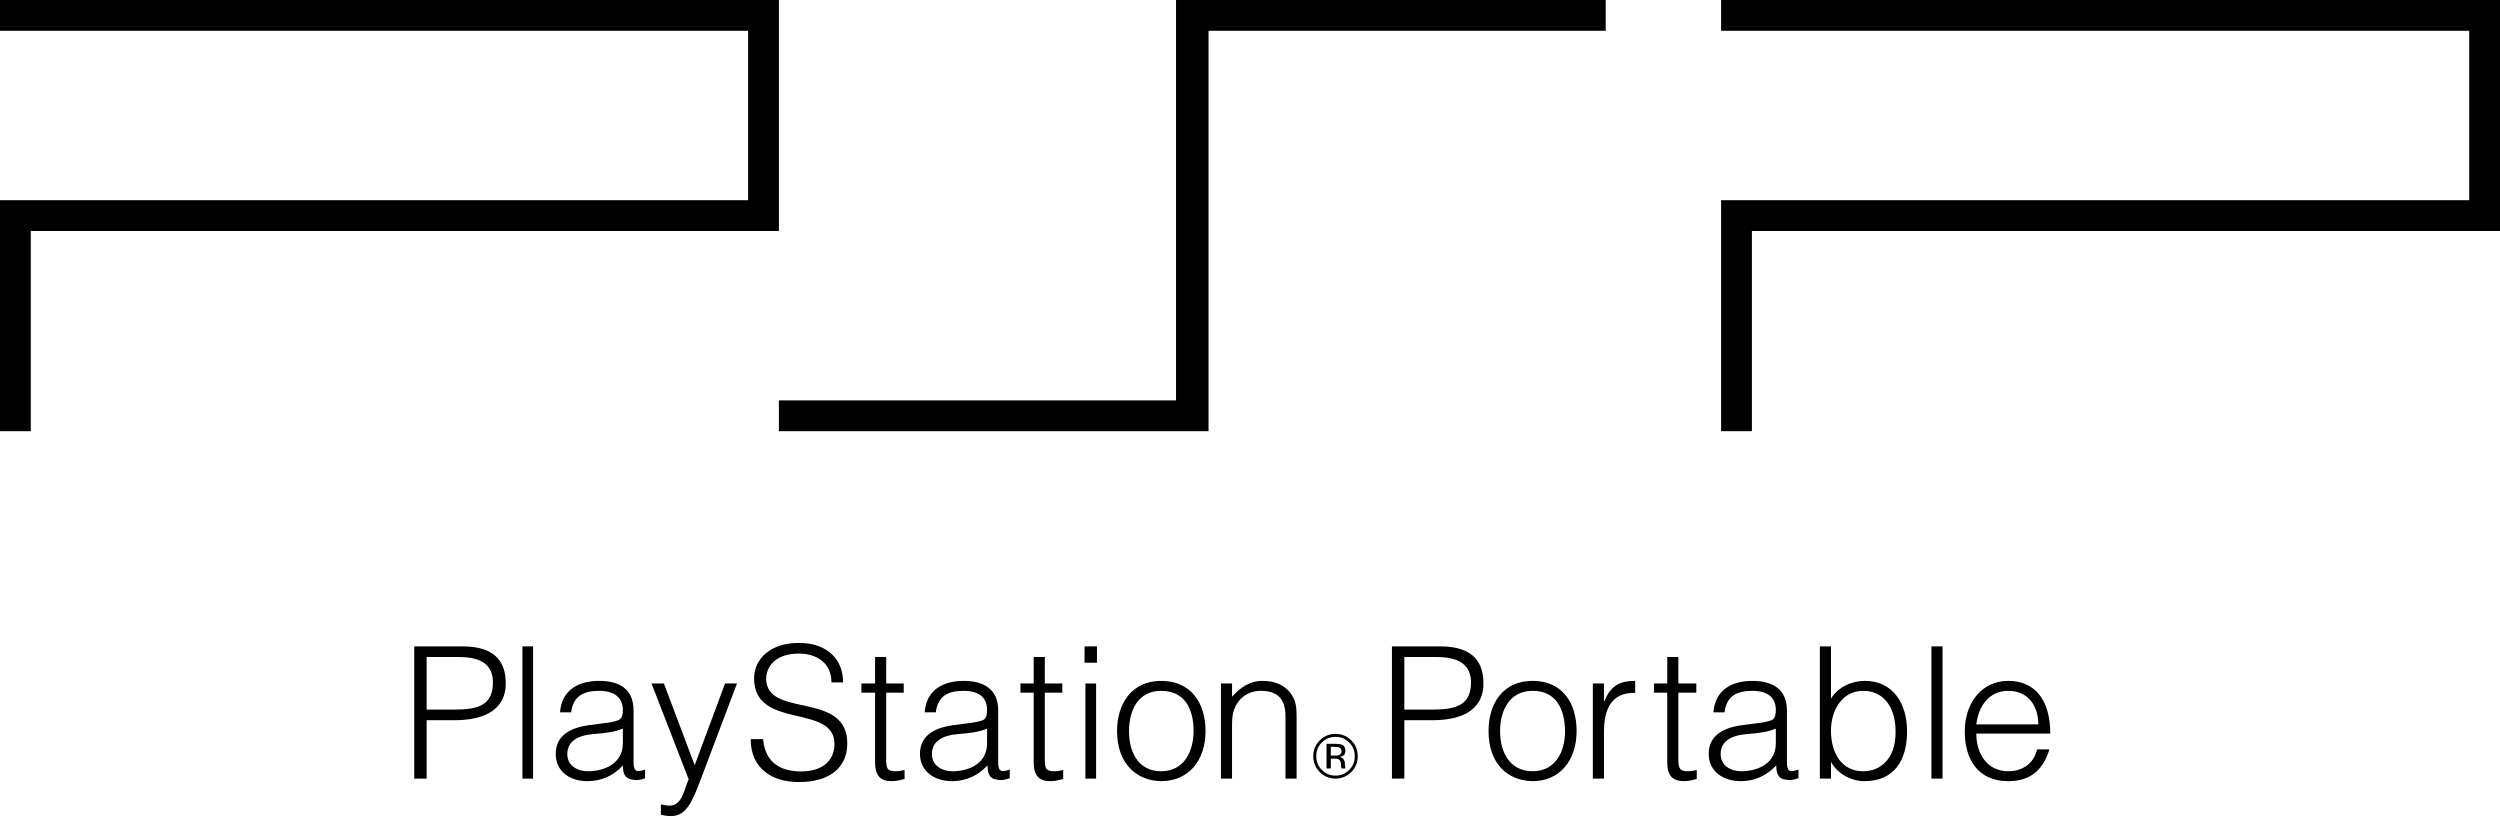
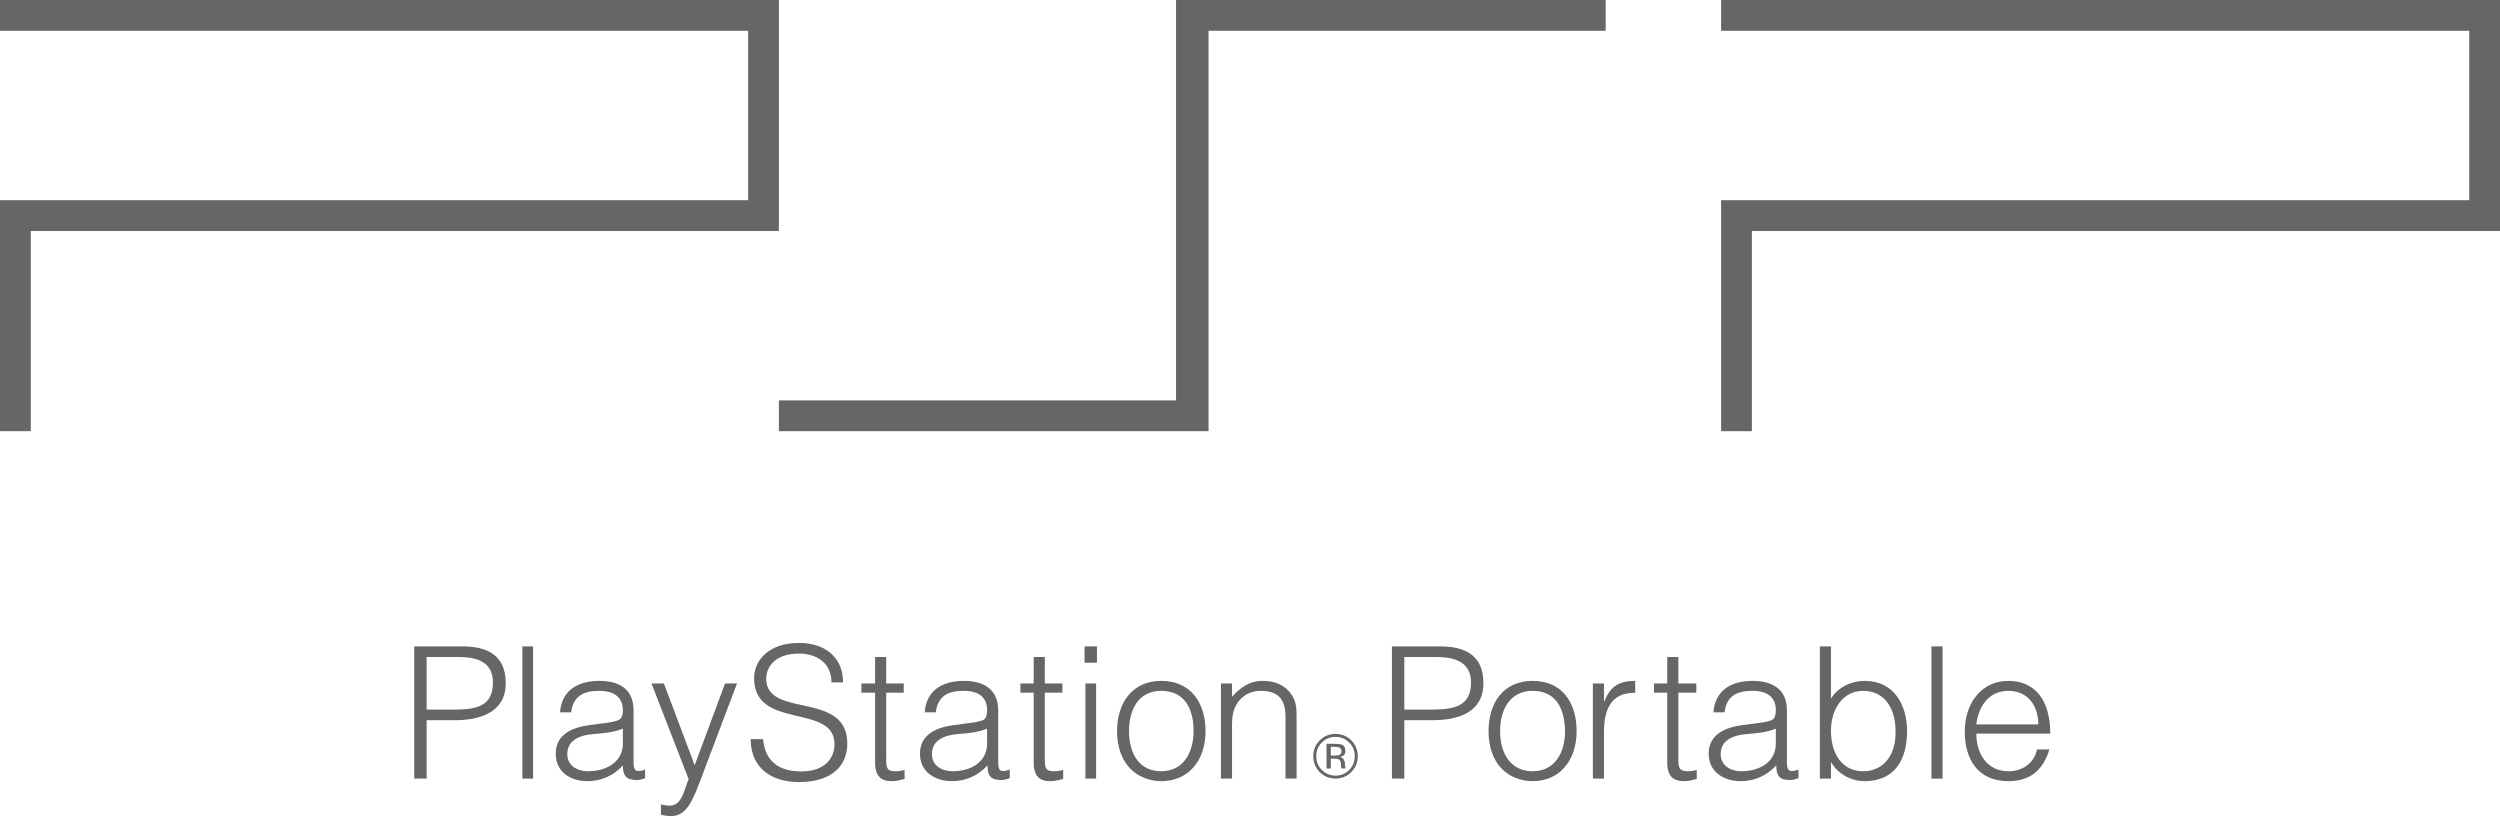
<svg xmlns="http://www.w3.org/2000/svg" version="1.1" id="svg4237" x="0px" y="0px" width="566.929px" height="185.058px" viewBox="0 0 566.929 185.058" enable-background="new 0 0 566.929 185.058" xml:space="preserve">
+   <defs id="defs28" />
  <g id="layer1" transform="translate(2.322326,-490.7257)">
-     <path id="path6905" d="M100.923,651.636c5.332,0,8.531-1.087,8.531-6.156c0-3.752-2.327-5.759-7.658-5.759h-7.368v11.915H100.923z    M91.617,667.291v-29.984h10.955c7.755,0,9.792,3.877,9.792,8.375c0,6.699-6.011,8.366-11.537,8.366h-6.399v13.242L91.617,667.291" />
-     <path id="path6907" d="M116.143,667.291h2.424v-29.984h-2.424V667.291z" />
-     <path id="path6909" d="M138.925,655.958c-2.132,0.872-4.362,1.047-6.494,1.213c-3.782,0.289-6.107,1.666-6.107,4.575   c0,2.637,2.327,3.878,4.654,3.878c3.974,0,7.949-1.92,7.949-6.292L138.925,655.958L138.925,655.958z M134.66,654.717   c0.969-0.087,2.521-0.339,3.296-0.718c0.873-0.369,0.969-1.492,0.969-2.238c0-2.54-1.551-4.372-5.428-4.372   c-3.393,0-5.816,1.124-6.302,4.867h-2.521c0.388-5.081,4.168-7.126,8.919-7.126c4.362,0,7.756,1.716,7.756,6.708v11.741   c0,1.957,0.581,2.414,2.617,1.666v1.959c-0.291,0.126-1.163,0.416-1.938,0.416c-0.389,0-0.679-0.038-1.066-0.125   c-1.745-0.242-2.037-1.706-2.037-3.21c-2.037,2.338-4.944,3.588-8.046,3.588c-3.781,0-7.175-2.046-7.175-6.204   c0-3.616,2.521-5.826,7.562-6.495L134.66,654.717" />
-     <path id="path6911" d="M147.553,673.156c0.679,0.126,1.356,0.262,2.036,0.262c2.909,0,3.296-4.09,4.265-5.962l-8.434-21.735h2.812   l6.98,18.536l6.882-18.536h2.715l-8.047,21.279c-2.037,5.409-3.393,8.784-6.883,8.784c-0.873,0-1.648-0.125-2.327-0.29V673.156" />
-     <path id="path6913" d="M170.722,658.334c0.485,5.37,3.976,7.328,8.628,7.328c5.332,0,7.562-2.906,7.562-6.204   c0-9.287-18.226-3.121-18.226-14.899c0-4.17,3.393-8.038,10.179-8.038c6.689,0,10.082,4.072,9.985,8.959h-2.617   c0-4.587-3.587-6.544-7.368-6.544c-5.817,0-7.853,3.538-7.368,6.621c1.26,7.736,18.323,2.161,18.323,13.775   c0,5.508-4.072,8.746-10.955,8.746c-6.302,0-10.955-3.238-10.955-9.743L170.722,658.334" />
-     <path id="path6915" d="M202.812,667.37c-0.582,0.125-1.648,0.504-2.909,0.504c-2.424,0-3.781-1.086-3.781-4.294v-15.783h-3.103   v-2.074h3.103v-6.001h2.521v6.001h3.975v2.074h-3.975v14.785c0,2.133,0,3.043,2.132,3.043c0.679,0,1.356-0.126,2.037-0.29V667.37" />
-     <path id="path6917" d="M221.52,655.958c-2.132,0.872-4.264,1.047-6.398,1.213c-3.78,0.289-6.107,1.666-6.107,4.575   c0,2.637,2.327,3.878,4.655,3.878c3.974,0,7.851-1.92,7.851-6.292V655.958z M217.352,654.717c0.873-0.087,2.425-0.339,3.297-0.718   c0.776-0.369,0.872-1.492,0.872-2.238c0-2.54-1.454-4.372-5.332-4.372c-3.489,0-5.816,1.124-6.301,4.867h-2.521   c0.387-5.081,4.168-7.126,8.821-7.126c4.364,0,7.853,1.716,7.853,6.708v11.741c0,1.957,0.486,2.414,2.619,1.666v1.959   c-0.389,0.126-1.262,0.416-1.939,0.416c-0.388,0-0.775-0.038-1.164-0.125c-1.648-0.242-1.939-1.706-1.939-3.21   c-2.134,2.338-4.943,3.588-8.046,3.588c-3.781,0-7.271-2.046-7.271-6.204c0-3.616,2.521-5.826,7.562-6.495L217.352,654.717" />
-     <path id="path6919" d="M238.778,667.37c-0.581,0.125-1.649,0.504-2.908,0.504c-2.423,0-3.781-1.086-3.781-4.294v-15.783h-3.006   v-2.074h3.006v-6.001h2.521v6.001h3.975v2.074h-3.975v14.785c0,2.133,0,3.043,2.132,3.043c0.678,0,1.358-0.126,2.037-0.29V667.37" />
-     <path id="path6921" d="M246.243,667.291h-2.425v-21.569h2.425V667.291z M243.624,641.008v-3.701h2.812v3.701H243.624" />
-     <path id="path6923" d="M260.978,647.389c-5.235,0-7.271,4.449-7.271,9.112c0,5.371,2.521,9.122,7.271,9.122   c5.234,0,7.368-4.498,7.368-9.122C268.346,651.421,266.31,647.389,260.978,647.389z M250.993,656.5   c0-6.281,3.393-11.371,9.985-11.371c6.785,0,10.082,5.04,10.082,11.371c0,6.837-3.975,11.372-10.082,11.372   C255.549,667.786,250.993,664.043,250.993,656.5" />
-     <path id="path6925" d="M277.071,667.291h-2.521v-21.569h2.521v2.995c1.938-2.123,3.975-3.587,6.883-3.587   c2.714,0,5.041,0.833,6.592,3.083c1.065,1.551,1.163,3.169,1.163,4.953v14.124h-2.521v-14.076c0-3.867-1.647-5.826-5.623-5.826   c-3.103,0-5.235,1.997-6.01,4.197c-0.486,1.377-0.486,2.59-0.486,4.092v11.614" />
-     <path id="path6927" d="M301.5,660.283c-0.291-0.136-0.678-0.204-1.259-0.204h-0.777v1.997h0.875c0.386,0,0.774-0.038,0.968-0.114   c0.387-0.155,0.582-0.446,0.582-0.873C301.889,660.69,301.694,660.418,301.5,660.283z M300.434,659.4   c0.68,0,1.164,0.059,1.551,0.194c0.582,0.243,0.775,0.708,0.775,1.416c0,0.494-0.098,0.853-0.484,1.086   c-0.195,0.126-0.484,0.214-0.775,0.271c0.387,0.067,0.678,0.262,0.871,0.553c0.195,0.301,0.291,0.593,0.291,0.873v0.407   c0,0.135,0,0.281,0.098,0.418c0,0.154,0,0.251,0,0.299v0.068h-0.873c0-0.02,0-0.039,0-0.049c0-0.021,0-0.049,0-0.078l-0.096-0.173   v-0.447c0-0.658-0.195-1.086-0.486-1.289c-0.193-0.126-0.58-0.184-1.066-0.184h-0.774v2.22h-0.971v-5.584h1.94V659.4z    M297.43,659.11c-0.873,0.853-1.262,1.89-1.262,3.091c0,1.232,0.389,2.27,1.262,3.123c0.872,0.863,1.841,1.289,3.103,1.289   c1.261,0,2.229-0.426,3.102-1.289c0.873-0.854,1.262-1.89,1.262-3.123c0-1.201-0.389-2.238-1.262-3.091   c-0.872-0.854-1.841-1.281-3.102-1.281C299.271,657.828,298.302,658.255,297.43,659.11z M304.119,665.797   c-0.97,0.99-2.229,1.493-3.586,1.493c-1.359,0-2.619-0.504-3.587-1.493c-0.971-0.988-1.455-2.19-1.455-3.597   c0-1.386,0.484-2.588,1.455-3.567c0.968-0.998,2.228-1.483,3.587-1.483c1.356,0,2.616,0.484,3.586,1.483   c0.969,0.969,1.455,2.172,1.455,3.567C305.574,663.609,305.087,664.81,304.119,665.797" />
-     <path id="path6929" d="M322.634,651.636c5.332,0,8.628-1.087,8.628-6.156c0-3.752-2.423-5.759-7.755-5.759h-7.369v11.915H322.634z    M313.329,667.291v-29.984h10.956c7.755,0,9.789,3.877,9.789,8.375c0,6.699-5.914,8.366-11.535,8.366h-6.4v13.242L313.329,667.291" />
-     <path id="path6931" d="M345.222,647.389c-5.234,0-7.366,4.449-7.366,9.112c0,5.371,2.616,9.122,7.366,9.122   c5.237,0,7.369-4.498,7.369-9.122C352.494,651.421,350.555,647.389,345.222,647.389z M335.238,656.5   c0-6.281,3.296-11.371,9.984-11.371c6.787,0,9.987,5.04,9.987,11.371c0,6.837-3.976,11.372-9.987,11.372   C339.697,667.786,335.238,664.043,335.238,656.5" />
-     <path id="path6933" d="M361.413,667.291h-2.521v-21.569h2.521v4.043h0.098c1.354-3.462,3.392-4.634,6.98-4.634v2.715   c-5.624-0.126-7.076,4.033-7.076,8.861v10.584" />
-     <path id="path6935" d="M382.451,667.37c-0.582,0.125-1.648,0.504-2.813,0.504c-2.519,0-3.878-1.086-3.878-4.294v-15.783h-3.005   v-2.074h3.005v-6.001h2.521v6.001h4.071v2.074h-4.071v14.785c0,2.133,0.098,3.043,2.132,3.043c0.682,0,1.455-0.126,2.037-0.29   v2.035" />
-     <path id="path6937" d="M400.384,655.958c-2.133,0.872-4.265,1.047-6.398,1.213c-3.782,0.289-6.107,1.666-6.107,4.575   c0,2.637,2.327,3.878,4.652,3.878c3.976,0,7.854-1.92,7.854-6.292V655.958z M396.215,654.717c0.871-0.087,2.423-0.339,3.296-0.718   c0.777-0.369,0.873-1.492,0.873-2.238c0-2.54-1.455-4.372-5.332-4.372c-3.489,0-5.817,1.124-6.301,4.867h-2.521   c0.387-5.081,4.169-7.126,8.822-7.126c4.363,0,7.853,1.716,7.853,6.708v11.741c0,1.957,0.484,2.414,2.618,1.666v1.959   c-0.389,0.126-1.262,0.416-1.938,0.416c-0.389,0-0.777-0.038-1.164-0.125c-1.647-0.242-1.938-1.706-1.938-3.21   c-2.133,2.338-4.944,3.588-8.049,3.588c-3.779,0-7.271-2.046-7.271-6.204c0-3.616,2.521-5.826,7.562-6.495L396.215,654.717" />
-     <path id="path6939" d="M420.161,665.623c4.169,0,7.271-3.043,7.369-8.452c0.192-5.41-2.23-9.782-7.369-9.782   c-4.557,0-7.271,4.158-7.271,9.026C412.889,661.629,415.411,665.623,420.161,665.623z M412.889,667.291h-2.521v-29.984h2.521   v11.865c1.553-2.618,4.653-4.043,7.66-4.043c6.59,0,9.597,5.38,9.597,11.42c0,6.359-2.714,11.323-9.694,11.323   c-2.812,0-6.01-1.541-7.56-4.372l0,0v3.791" />
-     <path id="path6941" d="M435.673,667.291h2.519v-29.984h-2.519V667.291z" />
-     <path id="path6943" d="M459.908,654.999c0-4.198-2.326-7.61-6.785-7.61c-4.46,0-6.787,3.538-7.271,7.61H459.908z M445.851,657.092   c0,4.654,2.521,8.532,7.271,8.532c3.2,0,5.816-1.794,6.494-4.953h2.812c-1.26,4.07-3.78,7.203-9.306,7.203   c-6.885,0-9.89-4.915-9.89-11.282c0-6.293,3.685-11.461,9.89-11.461c5.914,0,9.501,4.218,9.501,11.962L445.851,657.092" />
-     <path id="path6945" d="M-2.322,490.726H174.31v52.38H4.657v45.399h-6.979v-52.38H167.33v-38.42H-2.322V490.726" />
-     <path id="path6947" d="M394.956,543.106v45.399h-6.98v-52.38h169.65v-38.42h-169.65v-6.979h176.631v52.38H394.956" />
-     <path id="path6949" d="M264.371,490.726v90.798H174.31v6.981h97.428v-90.8h90.063v-6.979H264.371" />
+     <path id="path6905" d="m 100.923,651.636 c 5.332,0 8.531,-1.087 8.531,-6.156 0,-3.752 -2.327,-5.759 -7.658,-5.759 h -7.368 v 11.915 z m -9.306,15.655 v -29.984 h 10.955 c 7.755,0 9.792,3.877 9.792,8.375 0,6.699 -6.011,8.366 -11.537,8.366 h -6.399 v 13.242 l -2.811,0.001" style="fill:#666666" />
+     <path id="path6907" d="m 116.143,667.291 h 2.424 v -29.984 h -2.424 z" style="fill:#666666" />
+     <path id="path6909" d="m 138.925,655.958 c -2.132,0.872 -4.362,1.047 -6.494,1.213 -3.782,0.289 -6.107,1.666 -6.107,4.575 0,2.637 2.327,3.878 4.654,3.878 3.974,0 7.949,-1.92 7.949,-6.292 l -0.002,-3.374 z m -4.265,-1.241 c 0.969,-0.087 2.521,-0.339 3.296,-0.718 0.873,-0.369 0.969,-1.492 0.969,-2.238 0,-2.54 -1.551,-4.372 -5.428,-4.372 -3.393,0 -5.816,1.124 -6.302,4.867 h -2.521 c 0.388,-5.081 4.168,-7.126 8.919,-7.126 4.362,0 7.756,1.716 7.756,6.708 v 11.741 c 0,1.957 0.581,2.414 2.617,1.666 v 1.959 c -0.291,0.126 -1.163,0.416 -1.938,0.416 -0.389,0 -0.679,-0.038 -1.066,-0.125 -1.745,-0.242 -2.037,-1.706 -2.037,-3.21 -2.037,2.338 -4.944,3.588 -8.046,3.588 -3.781,0 -7.175,-2.046 -7.175,-6.204 0,-3.616 2.521,-5.826 7.562,-6.495 l 3.394,-0.457" style="fill:#666666" />
+     <path id="path6911" d="m 147.553,673.156 c 0.679,0.126 1.356,0.262 2.036,0.262 2.909,0 3.296,-4.09 4.265,-5.962 l -8.434,-21.735 h 2.812 l 6.98,18.536 6.882,-18.536 h 2.715 L 156.762,667 c -2.037,5.409 -3.393,8.784 -6.883,8.784 -0.873,0 -1.648,-0.125 -2.327,-0.29 v -2.338" style="fill:#666666" />
+     <path id="path6913" d="m 170.722,658.334 c 0.485,5.37 3.976,7.328 8.628,7.328 5.332,0 7.562,-2.906 7.562,-6.204 0,-9.287 -18.226,-3.121 -18.226,-14.899 0,-4.17 3.393,-8.038 10.179,-8.038 6.689,0 10.082,4.072 9.985,8.959 h -2.617 c 0,-4.587 -3.587,-6.544 -7.368,-6.544 -5.817,0 -7.853,3.538 -7.368,6.621 1.26,7.736 18.323,2.161 18.323,13.775 0,5.508 -4.072,8.746 -10.955,8.746 -6.302,0 -10.955,-3.238 -10.955,-9.743 l 2.812,-0.001" style="fill:#666666" />
+     <path id="path6915" d="m 202.812,667.37 c -0.582,0.125 -1.648,0.504 -2.909,0.504 -2.424,0 -3.781,-1.086 -3.781,-4.294 v -15.783 h -3.103 v -2.074 h 3.103 v -6.001 h 2.521 v 6.001 h 3.975 v 2.074 h -3.975 v 14.785 c 0,2.133 0,3.043 2.132,3.043 0.679,0 1.356,-0.126 2.037,-0.29 v 2.035" style="fill:#666666" />
+     <path id="path6917" d="m 221.52,655.958 c -2.132,0.872 -4.264,1.047 -6.398,1.213 -3.78,0.289 -6.107,1.666 -6.107,4.575 0,2.637 2.327,3.878 4.655,3.878 3.974,0 7.851,-1.92 7.851,-6.292 v -3.374 z m -4.168,-1.241 c 0.873,-0.087 2.425,-0.339 3.297,-0.718 0.776,-0.369 0.872,-1.492 0.872,-2.238 0,-2.54 -1.454,-4.372 -5.332,-4.372 -3.489,0 -5.816,1.124 -6.301,4.867 h -2.521 c 0.387,-5.081 4.168,-7.126 8.821,-7.126 4.364,0 7.853,1.716 7.853,6.708 v 11.741 c 0,1.957 0.486,2.414 2.619,1.666 v 1.959 c -0.389,0.126 -1.262,0.416 -1.939,0.416 -0.388,0 -0.775,-0.038 -1.164,-0.125 -1.648,-0.242 -1.939,-1.706 -1.939,-3.21 -2.134,2.338 -4.943,3.588 -8.046,3.588 -3.781,0 -7.271,-2.046 -7.271,-6.204 0,-3.616 2.521,-5.826 7.562,-6.495 l 3.489,-0.457" style="fill:#666666" />
+     <path id="path6919" d="m 238.778,667.37 c -0.581,0.125 -1.649,0.504 -2.908,0.504 -2.423,0 -3.781,-1.086 -3.781,-4.294 v -15.783 h -3.006 v -2.074 h 3.006 v -6.001 h 2.521 v 6.001 h 3.975 v 2.074 h -3.975 v 14.785 c 0,2.133 0,3.043 2.132,3.043 0.678,0 1.358,-0.126 2.037,-0.29 v 2.035" style="fill:#666666" />
+     <path id="path6921" d="m 246.243,667.291 h -2.425 v -21.569 h 2.425 z m -2.619,-26.283 v -3.701 h 2.812 v 3.701 h -2.812" style="fill:#666666" />
+     <path id="path6923" d="m 260.978,647.389 c -5.235,0 -7.271,4.449 -7.271,9.112 0,5.371 2.521,9.122 7.271,9.122 5.234,0 7.368,-4.498 7.368,-9.122 0,-5.08 -2.036,-9.112 -7.368,-9.112 z m -9.985,9.111 c 0,-6.281 3.393,-11.371 9.985,-11.371 6.785,0 10.082,5.04 10.082,11.371 0,6.837 -3.975,11.372 -10.082,11.372 -5.429,-0.086 -9.985,-3.829 -9.985,-11.372" style="fill:#666666" />
+     <path id="path6925" d="m 277.071,667.291 h -2.521 v -21.569 h 2.521 v 2.995 c 1.938,-2.123 3.975,-3.587 6.883,-3.587 2.714,0 5.041,0.833 6.592,3.083 1.065,1.551 1.163,3.169 1.163,4.953 v 14.124 h -2.521 v -14.076 c 0,-3.867 -1.647,-5.826 -5.623,-5.826 -3.103,0 -5.235,1.997 -6.01,4.197 -0.486,1.377 -0.486,2.59 -0.486,4.092 v 11.614" style="fill:#666666" />
+     <path id="path6927" d="m 301.5,660.283 c -0.291,-0.136 -0.678,-0.204 -1.259,-0.204 h -0.777 v 1.997 h 0.875 c 0.386,0 0.774,-0.038 0.968,-0.114 0.387,-0.155 0.582,-0.446 0.582,-0.873 0,-0.399 -0.195,-0.671 -0.389,-0.806 z m -1.066,-0.883 c 0.68,0 1.164,0.059 1.551,0.194 0.582,0.243 0.775,0.708 0.775,1.416 0,0.494 -0.098,0.853 -0.484,1.086 -0.195,0.126 -0.484,0.214 -0.775,0.271 0.387,0.067 0.678,0.262 0.871,0.553 0.195,0.301 0.291,0.593 0.291,0.873 v 0.407 c 0,0.135 0,0.281 0.098,0.418 0,0.154 0,0.251 0,0.299 v 0.068 h -0.873 c 0,-0.02 0,-0.039 0,-0.049 0,-0.021 0,-0.049 0,-0.078 l -0.096,-0.173 v -0.447 c 0,-0.658 -0.195,-1.086 -0.486,-1.289 -0.193,-0.126 -0.58,-0.184 -1.066,-0.184 h -0.774 v 2.22 h -0.971 v -5.584 h 1.94 V 659.4 Z m -3.004,-0.29 c -0.873,0.853 -1.262,1.89 -1.262,3.091 0,1.232 0.389,2.27 1.262,3.123 0.872,0.863 1.841,1.289 3.103,1.289 1.261,0 2.229,-0.426 3.102,-1.289 0.873,-0.854 1.262,-1.89 1.262,-3.123 0,-1.201 -0.389,-2.238 -1.262,-3.091 -0.872,-0.854 -1.841,-1.281 -3.102,-1.281 -1.262,-10e-4 -2.231,0.426 -3.103,1.281 z m 6.689,6.687 c -0.97,0.99 -2.229,1.493 -3.586,1.493 -1.359,0 -2.619,-0.504 -3.587,-1.493 -0.971,-0.988 -1.455,-2.19 -1.455,-3.597 0,-1.386 0.484,-2.588 1.455,-3.567 0.968,-0.998 2.228,-1.483 3.587,-1.483 1.356,0 2.616,0.484 3.586,1.483 0.969,0.969 1.455,2.172 1.455,3.567 0,1.409 -0.487,2.61 -1.455,3.597" style="fill:#666666" />
+     <path id="path6929" d="m 322.634,651.636 c 5.332,0 8.628,-1.087 8.628,-6.156 0,-3.752 -2.423,-5.759 -7.755,-5.759 h -7.369 v 11.915 z m -9.305,15.655 v -29.984 h 10.956 c 7.755,0 9.789,3.877 9.789,8.375 0,6.699 -5.914,8.366 -11.535,8.366 h -6.4 v 13.242 l -2.81,0.001" style="fill:#666666" />
+     <path id="path6931" d="m 345.222,647.389 c -5.234,0 -7.366,4.449 -7.366,9.112 0,5.371 2.616,9.122 7.366,9.122 5.237,0 7.369,-4.498 7.369,-9.122 -0.097,-5.08 -2.036,-9.112 -7.369,-9.112 z m -9.984,9.111 c 0,-6.281 3.296,-11.371 9.984,-11.371 6.787,0 9.987,5.04 9.987,11.371 0,6.837 -3.976,11.372 -9.987,11.372 -5.525,-0.086 -9.984,-3.829 -9.984,-11.372" style="fill:#666666" />
+     <path id="path6933" d="m 361.413,667.291 h -2.521 v -21.569 h 2.521 v 4.043 h 0.098 c 1.354,-3.462 3.392,-4.634 6.98,-4.634 v 2.715 c -5.624,-0.126 -7.076,4.033 -7.076,8.861 v 10.584" style="fill:#666666" />
+     <path id="path6935" d="m 382.451,667.37 c -0.582,0.125 -1.648,0.504 -2.813,0.504 -2.519,0 -3.878,-1.086 -3.878,-4.294 v -15.783 h -3.005 v -2.074 h 3.005 v -6.001 h 2.521 v 6.001 h 4.071 v 2.074 h -4.071 v 14.785 c 0,2.133 0.098,3.043 2.132,3.043 0.682,0 1.455,-0.126 2.037,-0.29 v 2.035" style="fill:#666666" />
+     <path id="path6937" d="m 400.384,655.958 c -2.133,0.872 -4.265,1.047 -6.398,1.213 -3.782,0.289 -6.107,1.666 -6.107,4.575 0,2.637 2.327,3.878 4.652,3.878 3.976,0 7.854,-1.92 7.854,-6.292 v -3.374 z m -4.169,-1.241 c 0.871,-0.087 2.423,-0.339 3.296,-0.718 0.777,-0.369 0.873,-1.492 0.873,-2.238 0,-2.54 -1.455,-4.372 -5.332,-4.372 -3.489,0 -5.817,1.124 -6.301,4.867 h -2.521 c 0.387,-5.081 4.169,-7.126 8.822,-7.126 4.363,0 7.853,1.716 7.853,6.708 v 11.741 c 0,1.957 0.484,2.414 2.618,1.666 v 1.959 c -0.389,0.126 -1.262,0.416 -1.938,0.416 -0.389,0 -0.777,-0.038 -1.164,-0.125 -1.647,-0.242 -1.938,-1.706 -1.938,-3.21 -2.133,2.338 -4.944,3.588 -8.049,3.588 -3.779,0 -7.271,-2.046 -7.271,-6.204 0,-3.616 2.521,-5.826 7.562,-6.495 l 3.49,-0.457" style="fill:#666666" />
+     <path id="path6939" d="m 420.161,665.623 c 4.169,0 7.271,-3.043 7.369,-8.452 0.192,-5.41 -2.23,-9.782 -7.369,-9.782 -4.557,0 -7.271,4.158 -7.271,9.026 -10e-4,5.214 2.521,9.208 7.271,9.208 z m -7.272,1.668 h -2.521 v -29.984 h 2.521 v 11.865 c 1.553,-2.618 4.653,-4.043 7.66,-4.043 6.59,0 9.597,5.38 9.597,11.42 0,6.359 -2.714,11.323 -9.694,11.323 -2.812,0 -6.01,-1.541 -7.56,-4.372 v 0 3.791" style="fill:#666666" />
+     <path id="path6941" d="m 435.673,667.291 h 2.519 v -29.984 h -2.519 z" style="fill:#666666" />
+     <path id="path6943" d="m 459.908,654.999 c 0,-4.198 -2.326,-7.61 -6.785,-7.61 -4.46,0 -6.787,3.538 -7.271,7.61 z m -14.057,2.093 c 0,4.654 2.521,8.532 7.271,8.532 3.2,0 5.816,-1.794 6.494,-4.953 h 2.812 c -1.26,4.07 -3.78,7.203 -9.306,7.203 -6.885,0 -9.89,-4.915 -9.89,-11.282 0,-6.293 3.685,-11.461 9.89,-11.461 5.914,0 9.501,4.218 9.501,11.962 l -16.772,-10e-4" style="fill:#666666" />
+     <path id="path6945" d="M -2.322,490.726 H 174.31 v 52.38 H 4.657 v 45.399 h -6.979 v -52.38 H 167.33 v -38.42 H -2.322 v -6.979" style="fill:#666666" />
+     <path id="path6947" d="m 394.956,543.106 v 45.399 h -6.98 v -52.38 h 169.65 v -38.42 h -169.65 v -6.979 h 176.631 v 52.38 H 394.956" style="fill:#666666" />
+     <path id="path6949" d="m 264.371,490.726 v 90.798 H 174.31 v 6.981 h 97.428 v -90.8 h 90.063 v -6.979 h -97.43" style="fill:#666666" />
  </g>
</svg>
